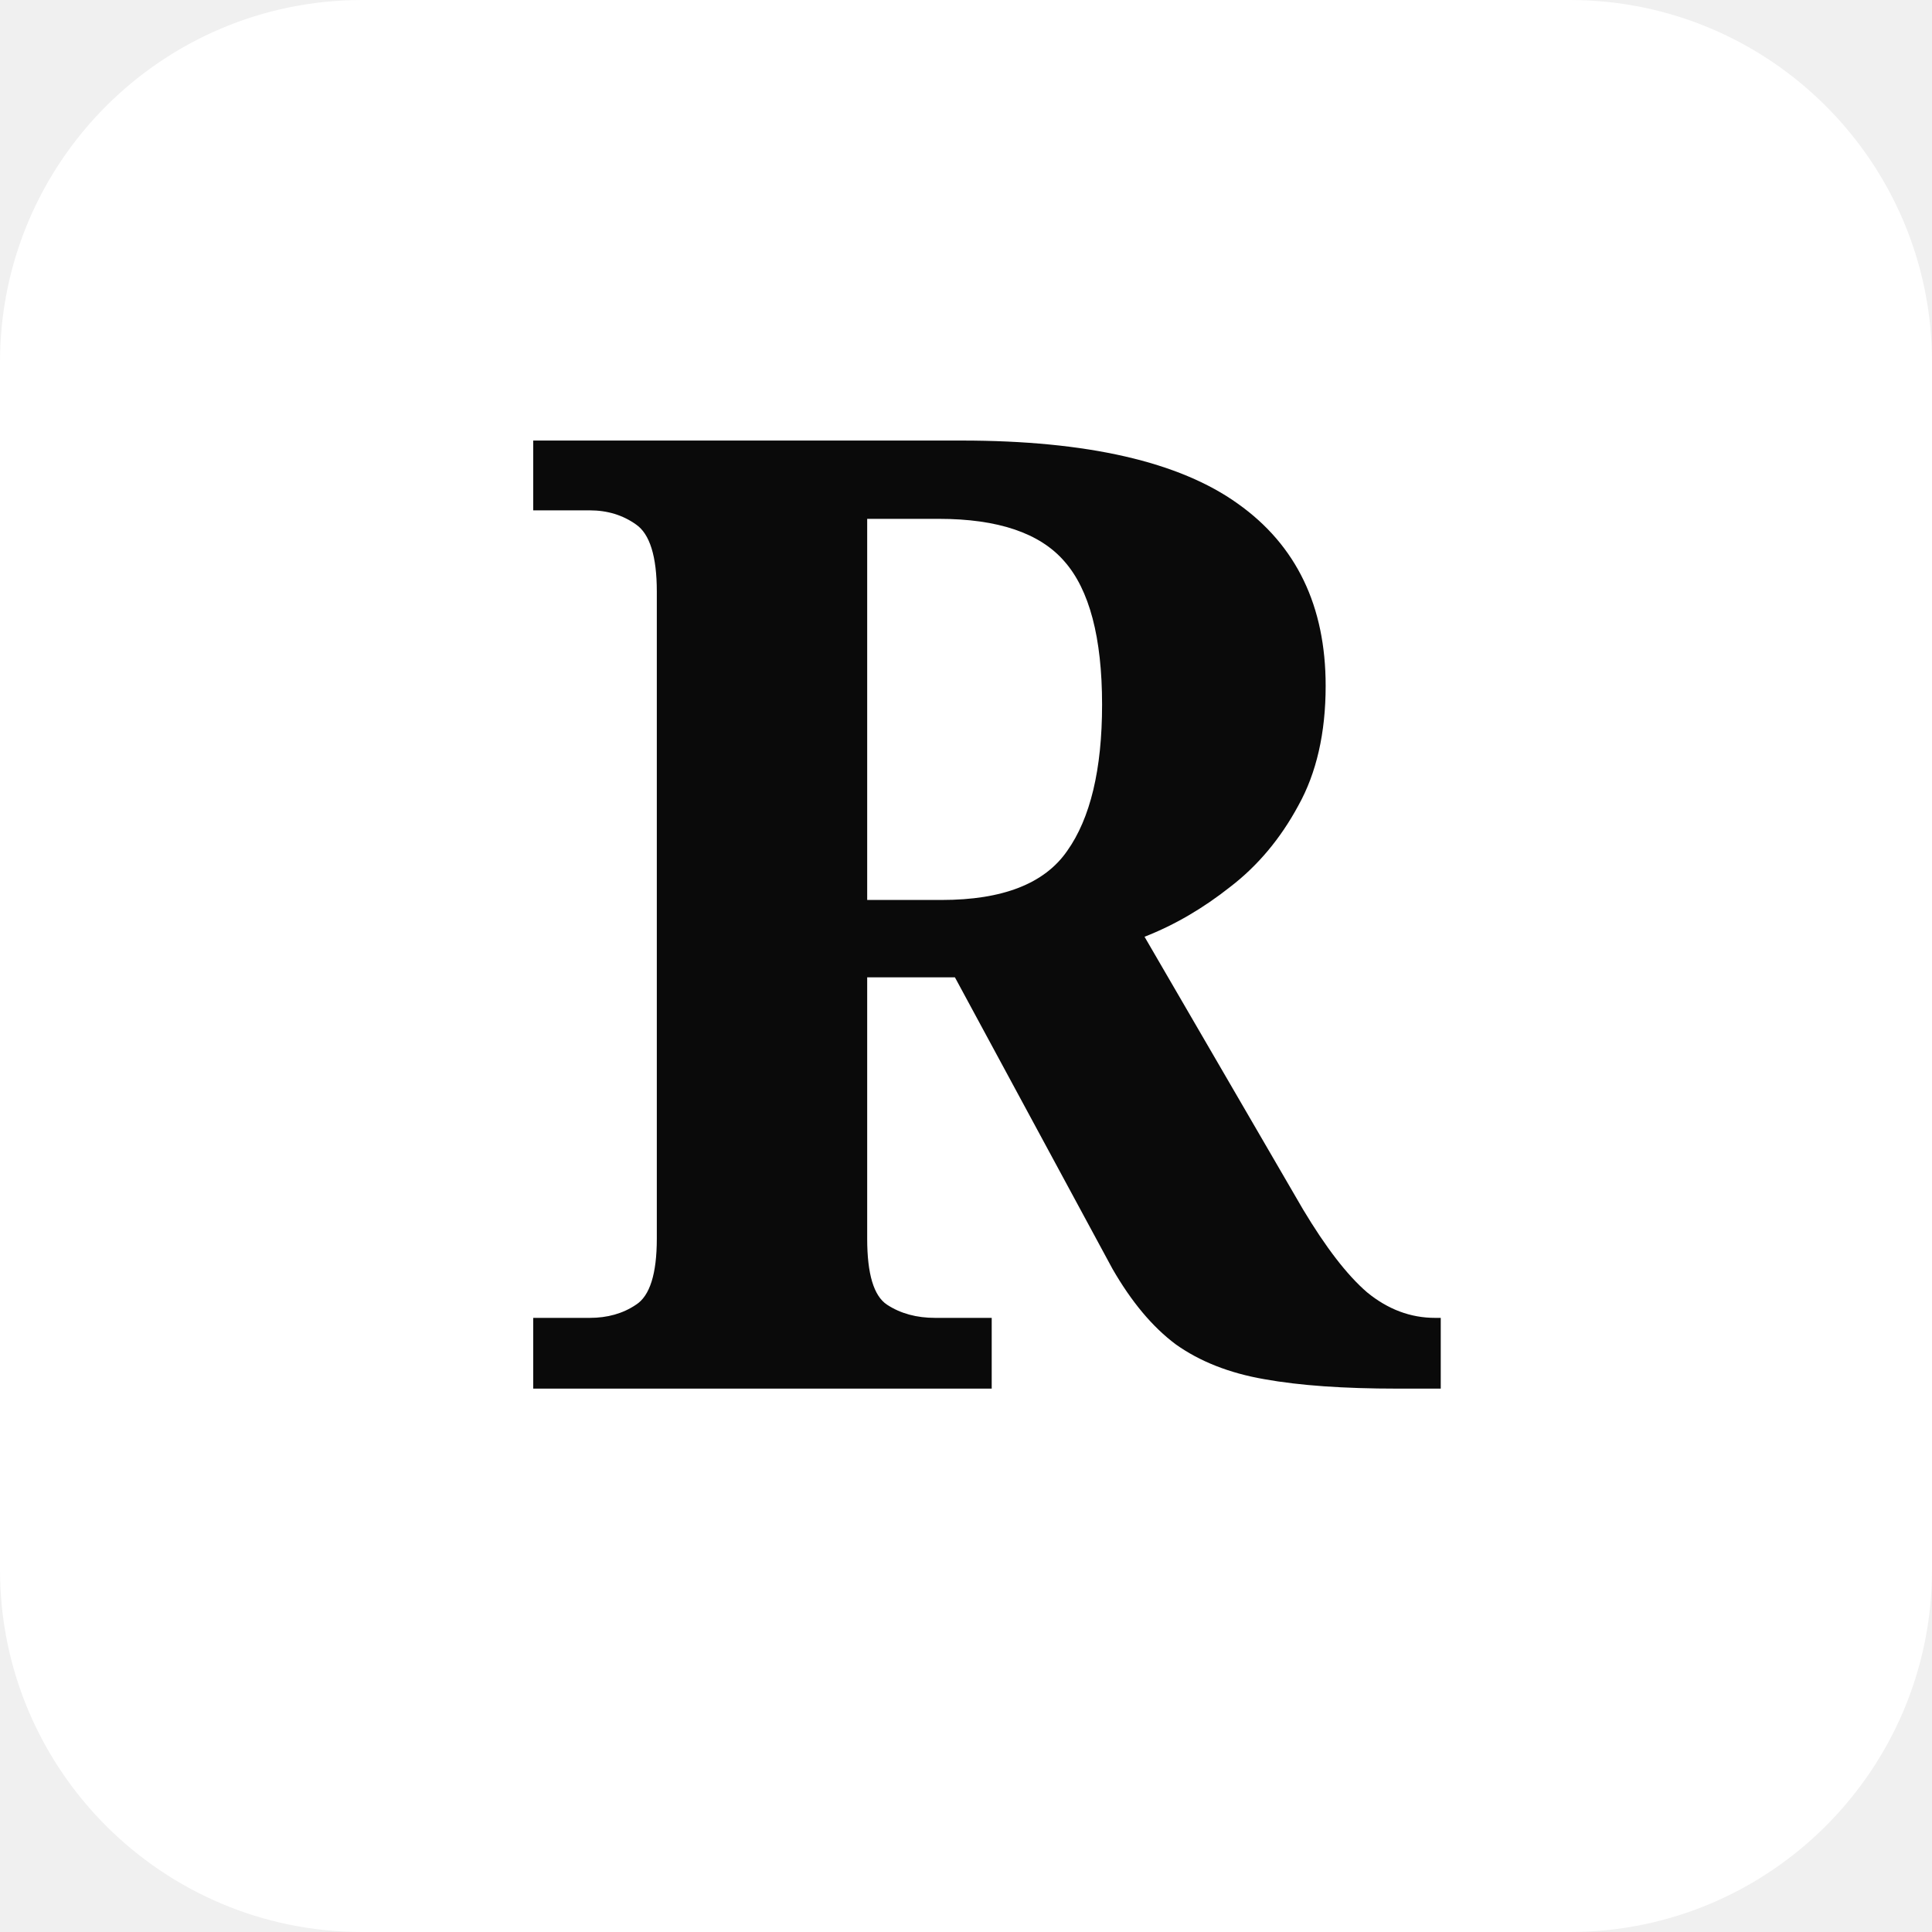
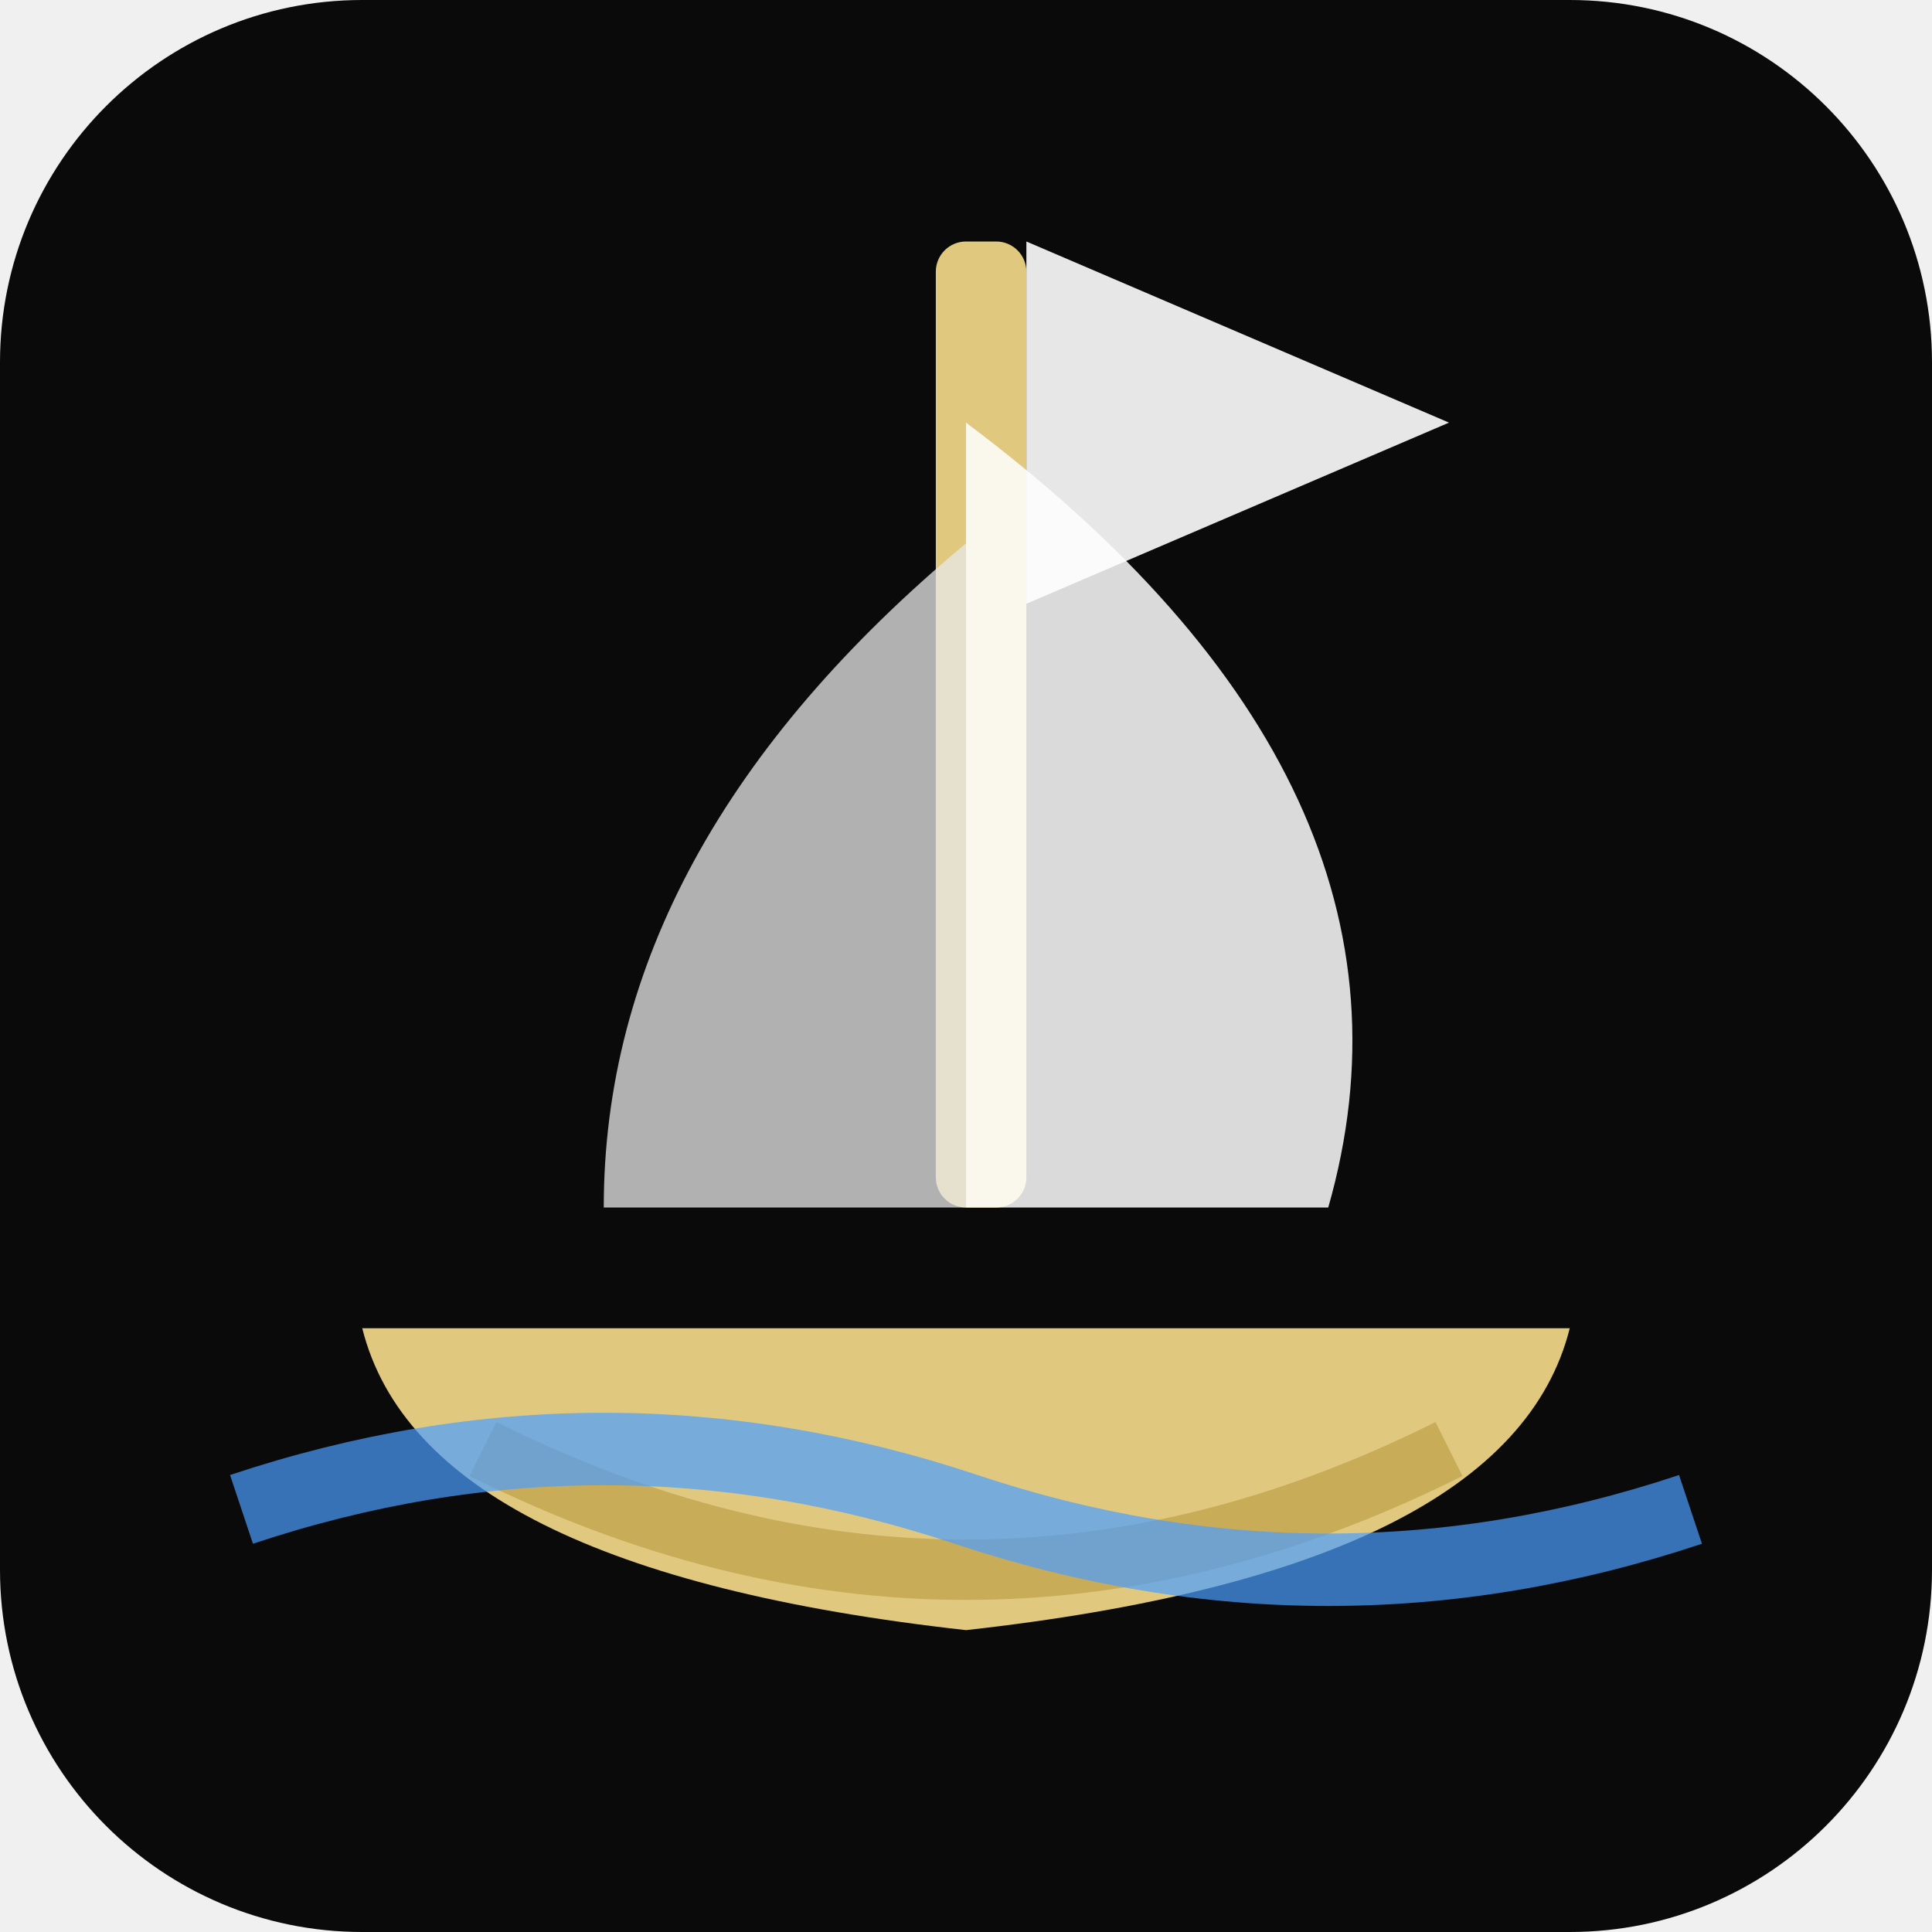
<svg xmlns="http://www.w3.org/2000/svg" viewBox="0 0 32 32">
-   <rect width="32" height="32" rx="6" fill="#ffffff" />
-   <text x="16" y="23" font-family="Georgia, serif" font-size="22" font-weight="700" fill="#0a0a0a" text-anchor="middle">R</text>
+   <rect width="32" height="32" rx="6" fill="#0a0a0a" />
+   <rect x="15.5" y="4" width="1.5" height="16" fill="#e0c97f" rx="0.5" />
+   <polygon points="17,4 24,7 17,10" fill="#ffffff" opacity="0.9" />
+   <path d="M16 7 Q24 13 22 20 L16 20 Z" fill="#ffffff" opacity="0.85" />
+   <path d="M16 9 Q10 14 10 20 L16 20 Z" fill="#e8e8e8" opacity="0.75" />
+   <path d="M6 22 Q7 26 16 27 Q25 26 26 22 Z" fill="#e0c97f" />
+   <path d="M8 24 Q16 28 24 24" stroke="#b89a3e" stroke-width="1" fill="none" opacity="0.6" />
+   <path d="M4 25 Q10 23 16 25 Q22 27 28 25" stroke="#4a9eff" stroke-width="1.2" fill="none" opacity="0.7" />
</svg>
